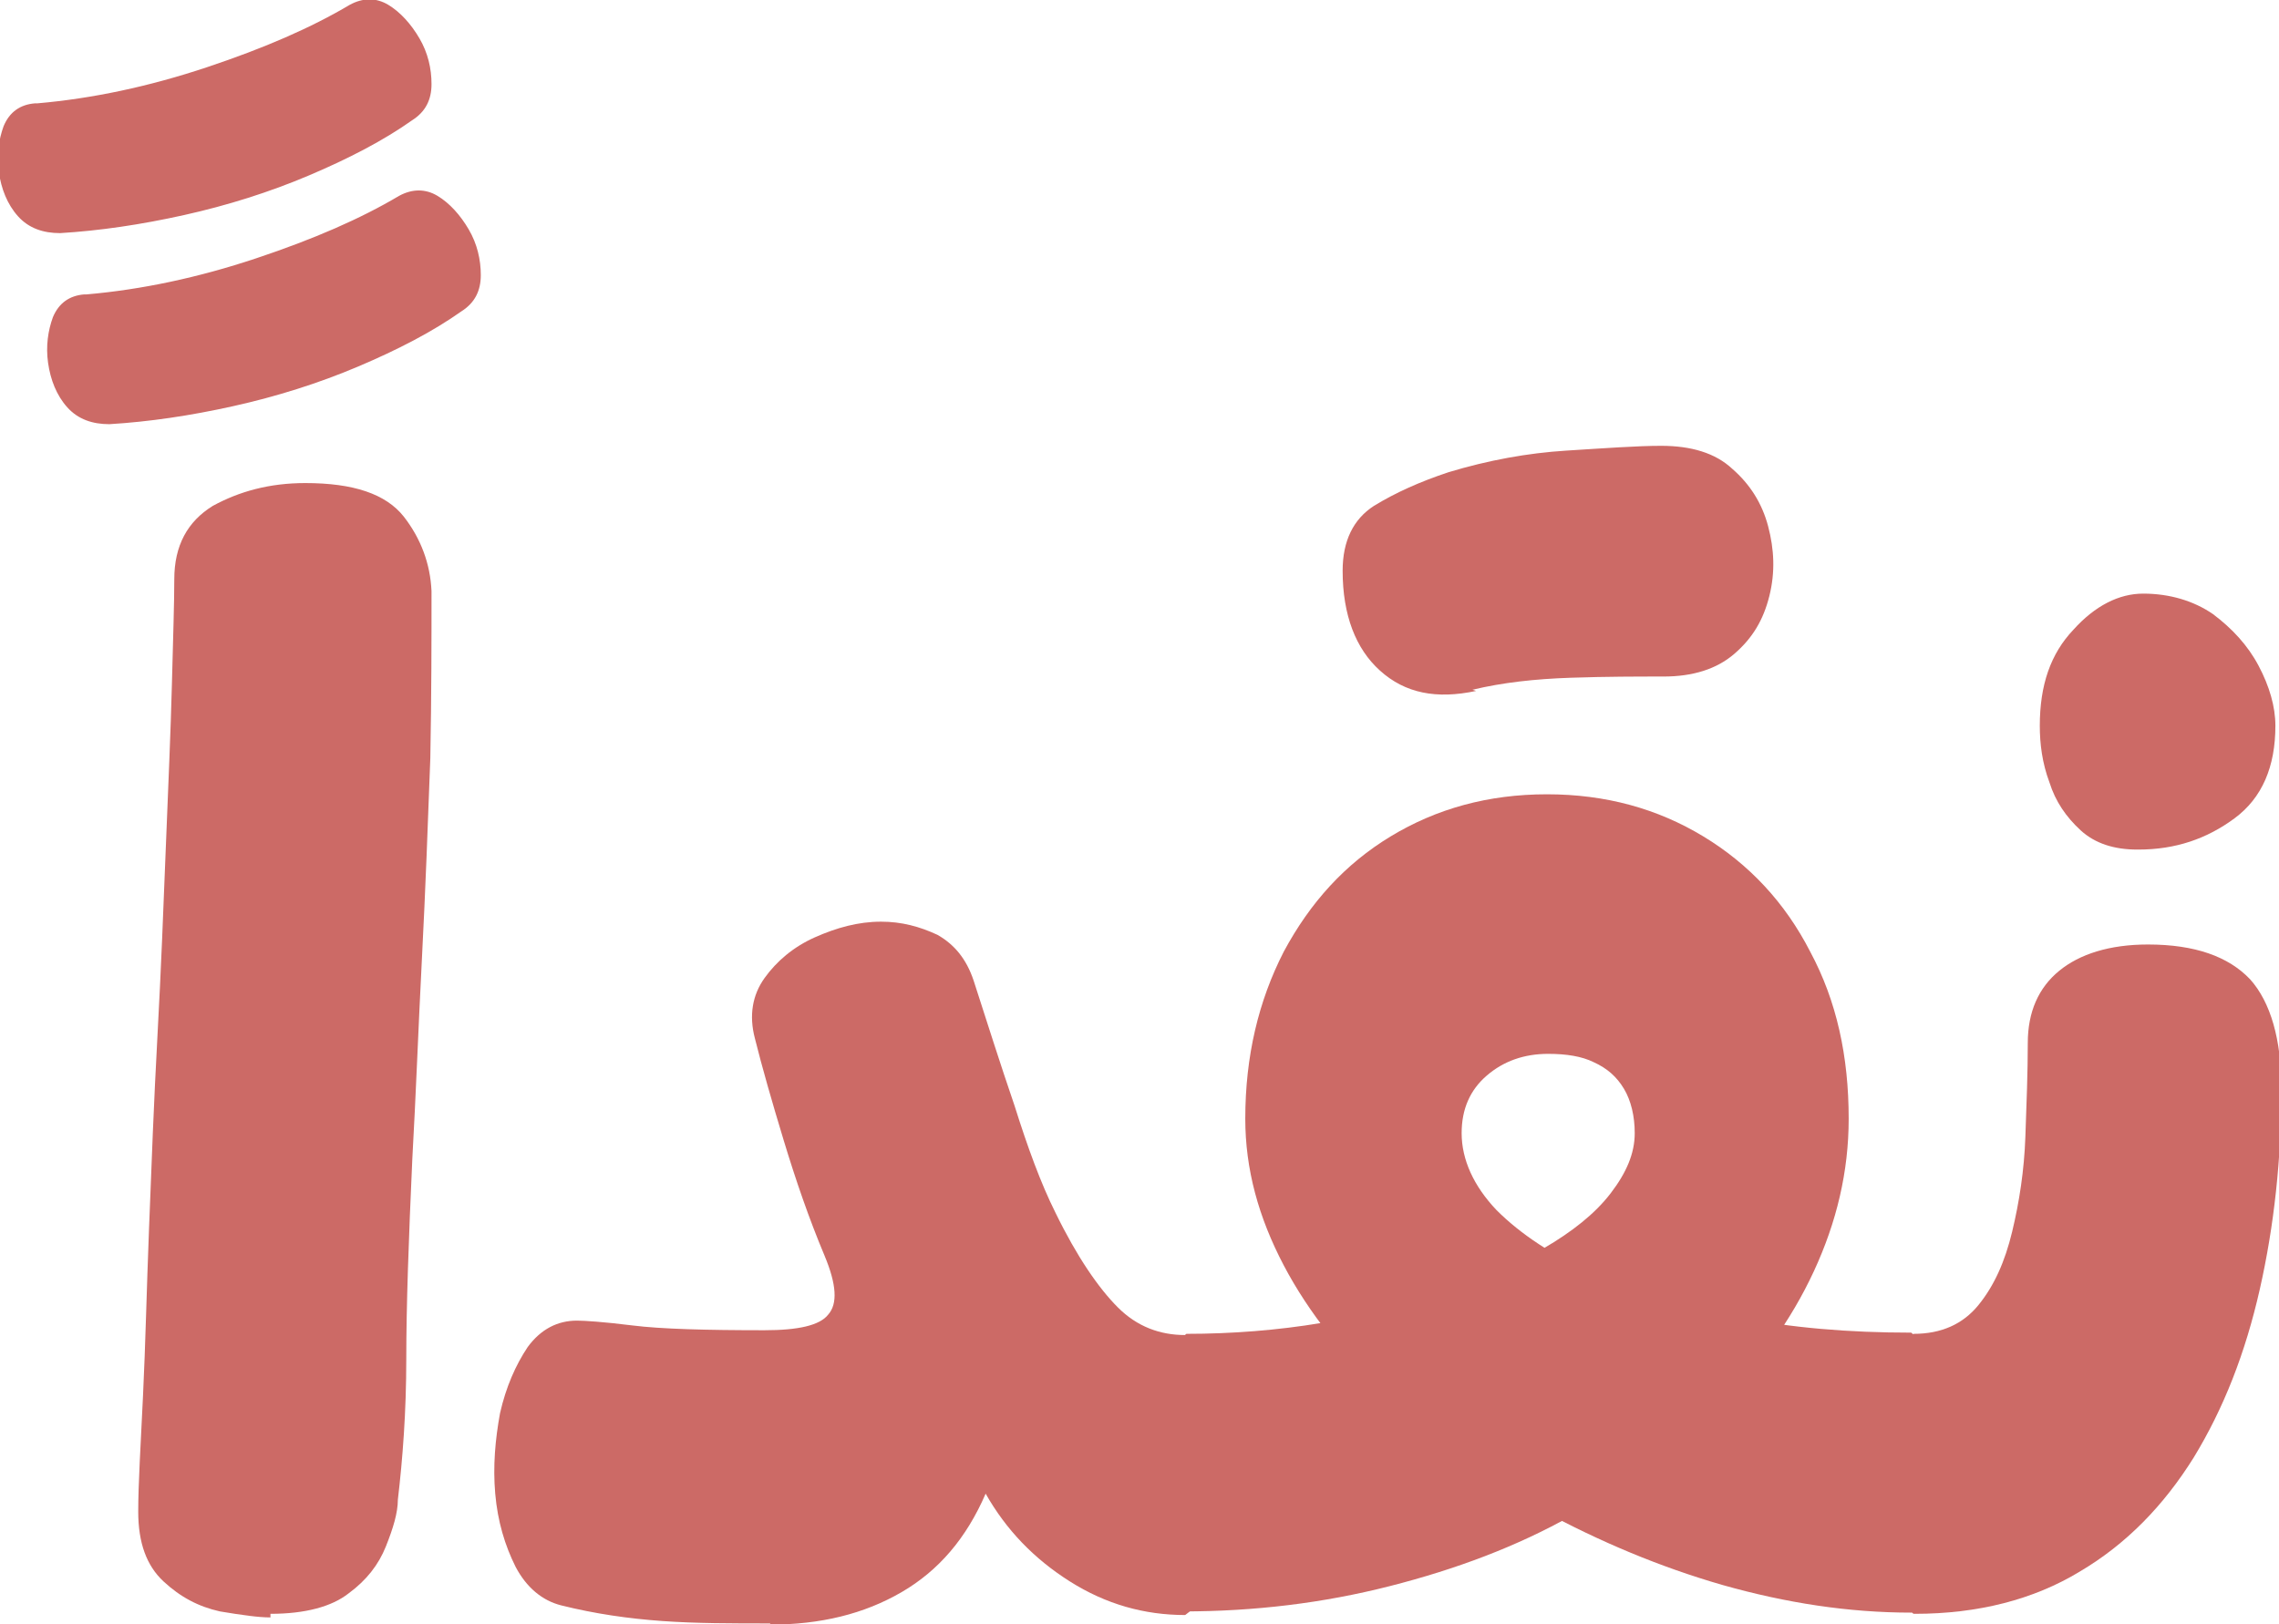
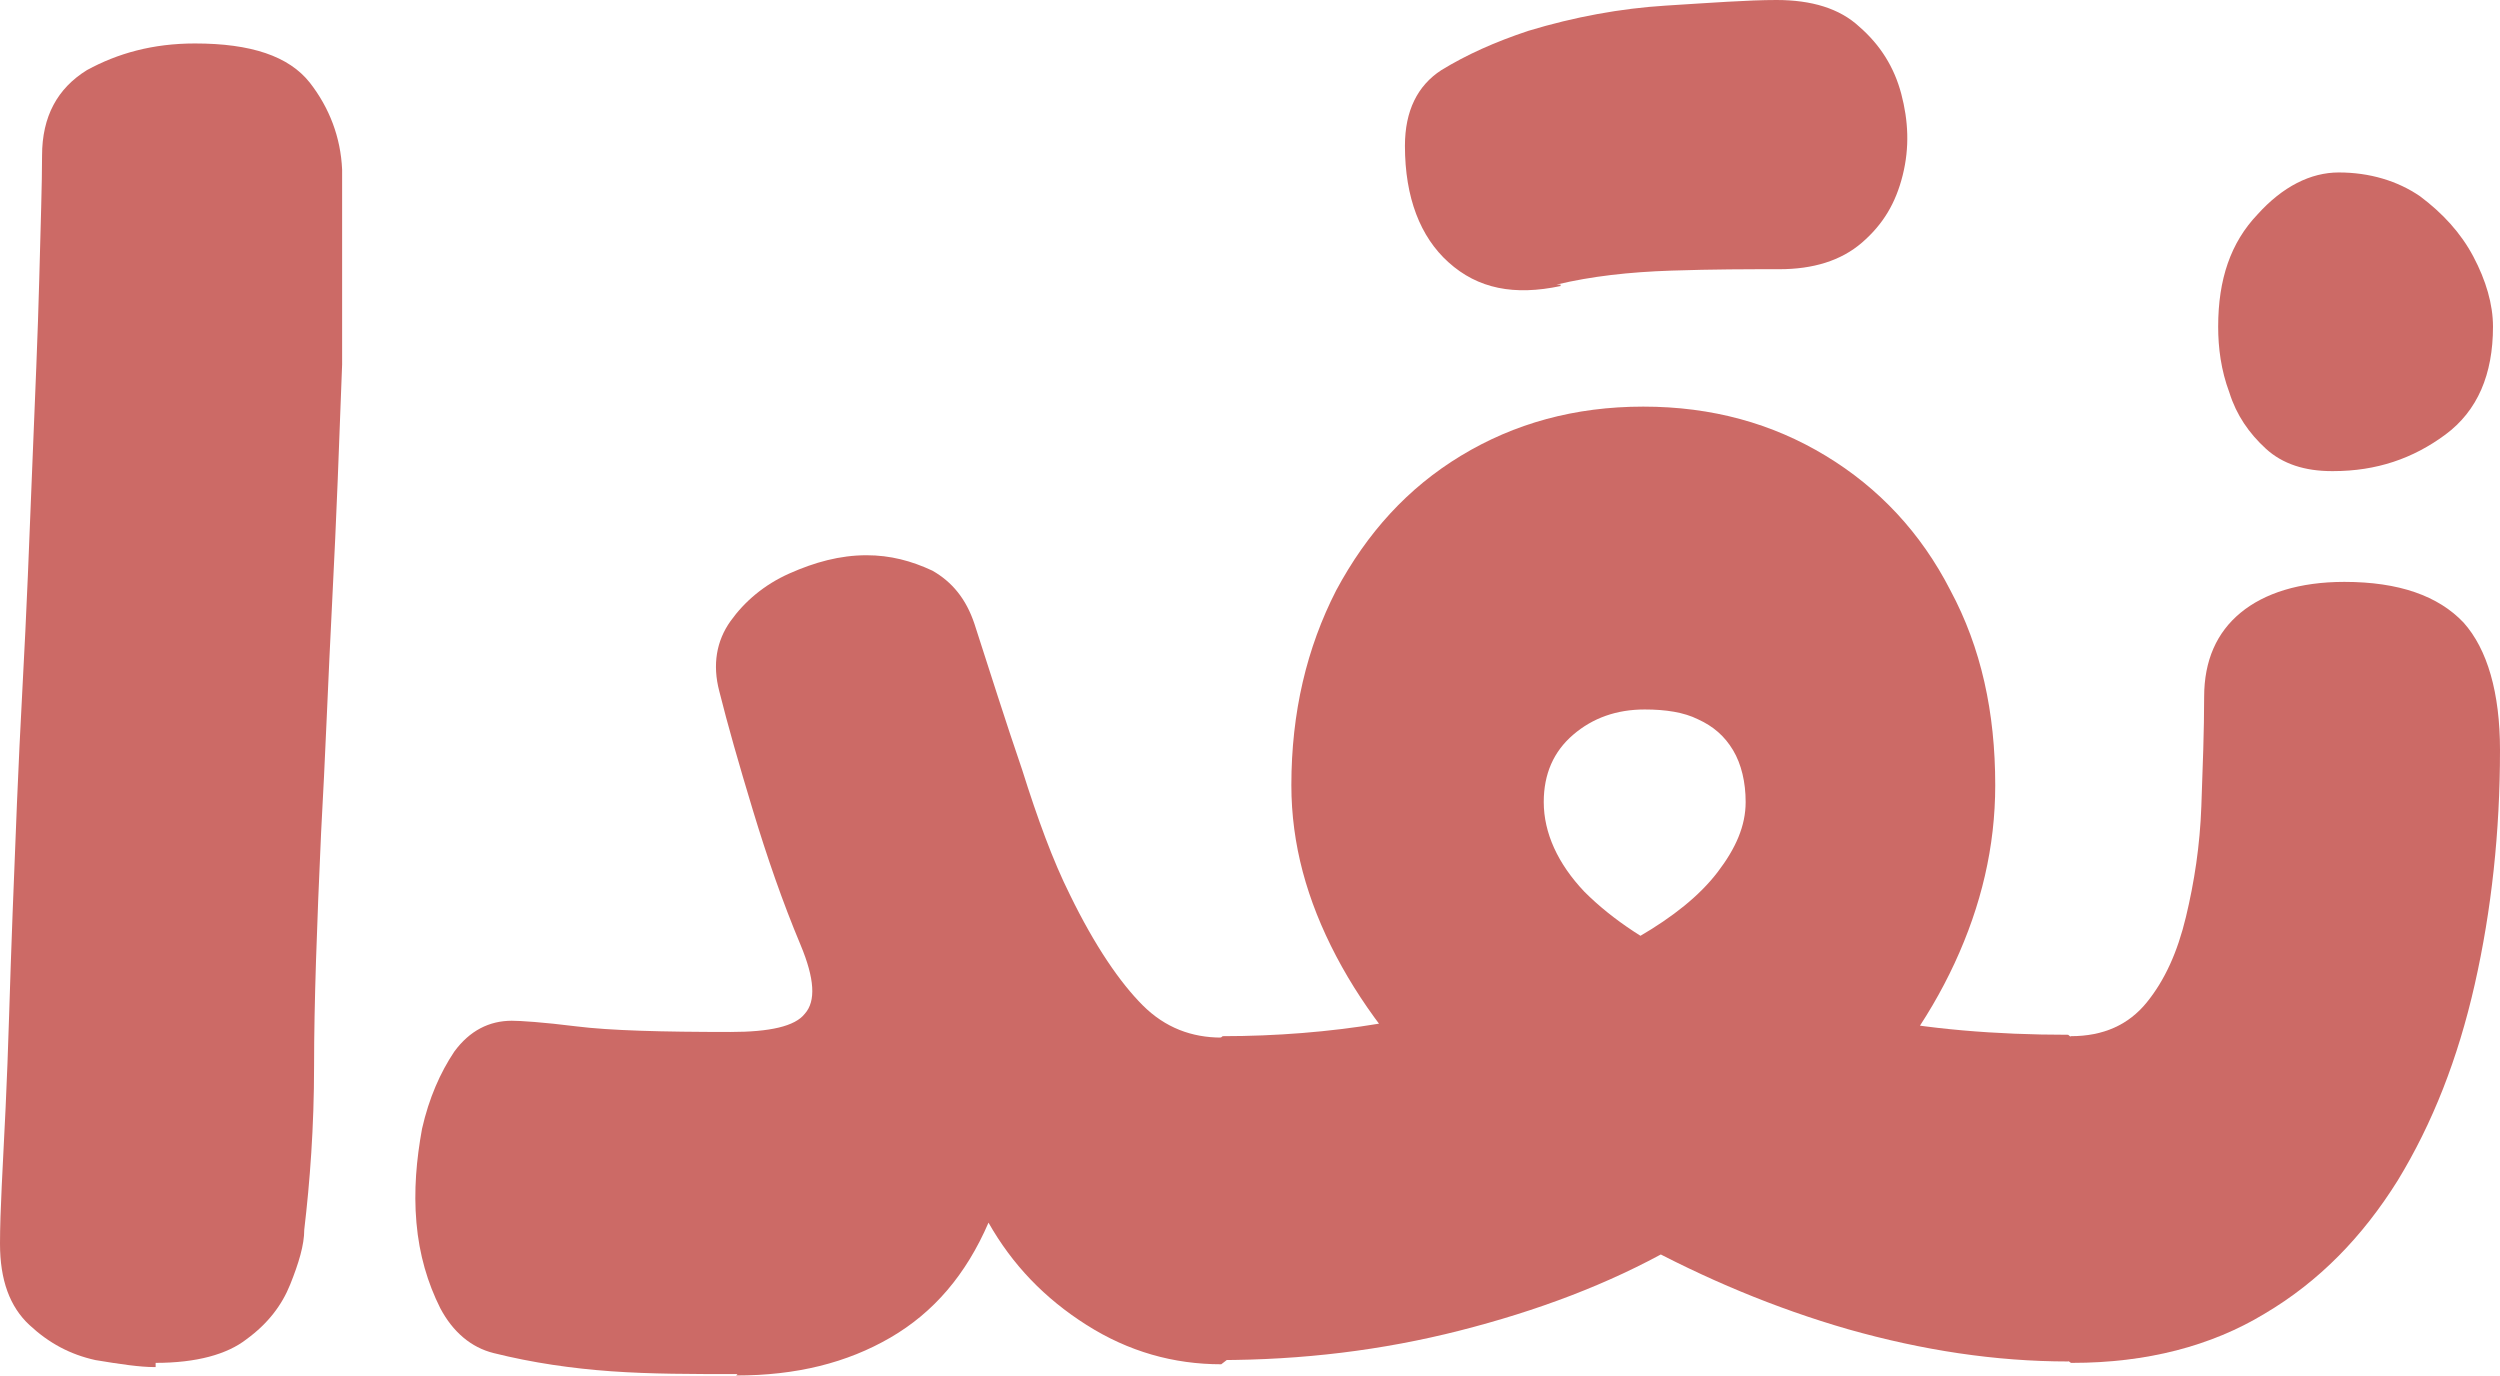
- <svg xmlns="http://www.w3.org/2000/svg" id="Layer_1" version="1.1" viewBox="0 0 18.96 13.51">
+ <svg xmlns="http://www.w3.org/2000/svg" id="Layer_1" version="1.1" viewBox="0 0 17.83 9.81">
  <defs>
    <style>
      .st0 {
        fill: #cc6a66;
      }
    </style>
  </defs>
-   <path class="st0" d="M.31.86c.46-.04.93-.14,1.41-.3.48-.16.87-.33,1.19-.52.11-.06.22-.06.32,0,.1.06.19.16.26.28.07.12.1.25.1.38s-.05.23-.16.3c-.24.17-.53.32-.86.46-.33.14-.68.25-1.04.33-.36.08-.7.13-1.03.15-.14,0-.26-.04-.35-.14-.09-.1-.14-.23-.16-.37-.02-.14,0-.27.04-.38.05-.12.14-.18.26-.19ZM.72,2.45c.46-.04.93-.14,1.41-.3.48-.16.87-.33,1.19-.52.11-.06.22-.06.32,0,.1.06.19.16.26.28.07.12.1.25.1.38s-.05.23-.16.3c-.24.17-.53.32-.86.46-.33.14-.68.25-1.04.33-.36.08-.7.13-1.03.15-.14,0-.26-.04-.35-.14-.09-.1-.14-.23-.16-.37-.02-.14,0-.27.04-.38.05-.12.14-.18.26-.19Z" />
-   <path class="st0" d="M2.25,13.46c-.1,0-.24-.02-.42-.05-.18-.04-.33-.12-.47-.25-.14-.13-.21-.32-.21-.58,0-.23.02-.55.04-.97.02-.41.03-.88.05-1.39.02-.52.04-1.05.07-1.6s.05-1.07.07-1.58c.02-.5.04-.95.05-1.34s.02-.68.02-.88c0-.28.11-.48.32-.61.22-.12.47-.19.77-.19.4,0,.67.09.82.28.14.18.22.39.23.62,0,.39,0,.86-.01,1.39-.02.54-.04,1.09-.07,1.67-.03.58-.05,1.14-.08,1.67-.03.66-.05,1.22-.05,1.66,0,.44-.03.83-.07,1.17,0,.11-.04.24-.1.39-.06.15-.16.28-.31.39-.14.11-.36.17-.65.17Z" />
-   <path class="st0" d="M6.41,13.51c-.32,0-.62,0-.9-.02s-.56-.06-.84-.13c-.16-.04-.29-.15-.38-.32-.09-.18-.15-.38-.17-.61-.02-.23,0-.45.04-.67.05-.22.13-.4.23-.55.11-.15.25-.22.41-.22.06,0,.22.01.46.04.24.03.61.04,1.1.04.28,0,.46-.04.53-.13.08-.09.07-.25-.03-.49-.13-.31-.24-.63-.34-.96-.1-.33-.18-.61-.24-.85-.05-.19-.02-.36.08-.5.1-.14.24-.26.42-.34.18-.08.36-.13.55-.13.17,0,.32.04.47.11.14.08.24.2.3.38.11.34.22.69.34,1.04.11.35.22.65.34.89.18.37.36.63.52.79.16.16.35.23.56.23l.22.19v1.97l-.22.17c-.34,0-.66-.09-.96-.28s-.53-.43-.7-.73c-.16.37-.39.64-.7.82-.31.18-.67.27-1.1.27Z" />
-   <path class="st0" d="M9.87,13.43l-.22-.12v-2.03l.22-.18c.38,0,.76-.03,1.12-.09s.7-.14,1.02-.25c.32-.1.59-.23.83-.37.24-.14.43-.29.56-.46s.2-.33.2-.5c0-.14-.03-.27-.09-.37-.06-.1-.14-.17-.25-.22-.1-.05-.23-.07-.38-.07-.2,0-.37.06-.51.18-.14.12-.21.28-.21.48,0,.22.1.44.29.64.2.2.47.38.81.53.34.15.74.27,1.19.36.45.09.93.13,1.45.13l.22.18v2.03l-.22.12c-.52,0-1.04-.08-1.57-.23-.52-.15-1.02-.36-1.5-.62-.48-.26-.9-.57-1.27-.92s-.67-.72-.88-1.12-.32-.8-.32-1.22c0-.52.11-.98.32-1.39.22-.41.51-.73.89-.96.38-.23.81-.35,1.3-.35s.92.12,1.3.35c.38.23.68.55.89.96.22.41.32.87.32,1.39,0,.44-.1.86-.29,1.27-.19.41-.46.78-.8,1.13-.34.34-.75.64-1.21.9-.46.26-.97.45-1.52.59s-1.12.21-1.72.21ZM12.28,5.75c-.33.07-.59.02-.8-.17-.2-.18-.31-.46-.31-.83,0-.25.09-.43.26-.54.18-.11.38-.2.62-.28.33-.1.66-.16.98-.18s.59-.04.79-.04c.25,0,.45.06.59.19.15.13.25.29.3.48.05.19.06.38.01.58s-.14.35-.29.48-.35.19-.59.19c-.22,0-.47,0-.77.01s-.57.04-.82.1Z" />
-   <path class="st0" d="M17.78,7.07c-.19,0-.35-.05-.47-.16-.12-.11-.21-.24-.26-.4-.06-.16-.08-.32-.08-.47,0-.34.09-.6.28-.8.18-.2.38-.3.58-.3.22,0,.42.06.58.17.16.12.29.26.38.43.09.17.14.34.14.5,0,.34-.11.6-.34.77-.23.17-.49.26-.8.26Z" />
-   <path class="st0" d="M15.92,13.43l-.22-.16v-2l.22-.17v2.33ZM15.92,13.43v-2.33c.23,0,.41-.08.54-.24s.22-.36.28-.61c.06-.25.1-.51.11-.79.01-.28.02-.54.02-.78,0-.26.09-.46.26-.6s.42-.22.74-.22c.39,0,.67.1.85.29.17.19.26.5.26.91,0,.58-.06,1.14-.18,1.67-.12.53-.3.99-.55,1.4-.25.4-.56.72-.95.95-.38.23-.84.35-1.37.35Z" />
+   <path class="st0" d="M1.1,9.75c-.1,0-.24-.02-.42-.05-.18-.04-.33-.12-.47-.25s-.21-.32-.21-.58c0-.23.02-.55.04-.97.02-.41.03-.88.05-1.39.02-.52.04-1.05.07-1.6s.05-1.07.07-1.58c.02-.5.04-.95.05-1.34s.02-.68.02-.88c0-.28.11-.48.32-.61.22-.12.47-.19.77-.19.4,0,.67.09.82.28.14.18.22.39.23.62,0,.39,0,.86,0,1.39-.02.54-.04,1.09-.07,1.67s-.05,1.14-.08,1.67c-.03.66-.05,1.22-.05,1.66s-.03.83-.07,1.17c0,.11-.04.24-.1.39-.06.15-.16.28-.31.39-.14.11-.36.17-.65.17v.03Z" />
+   <path class="st0" d="M5.26,9.8c-.32,0-.62,0-.9-.02s-.56-.06-.84-.13c-.16-.04-.29-.15-.38-.32-.09-.18-.15-.38-.17-.61s0-.45.04-.67c.05-.22.13-.4.23-.55.11-.15.25-.22.41-.22.06,0,.22.01.46.04.24.03.61.04,1.1.04.28,0,.46-.04.53-.13.08-.09.07-.25-.03-.49-.13-.31-.24-.63-.34-.96-.1-.33-.18-.61-.24-.85-.05-.19-.02-.36.08-.5.1-.14.24-.26.42-.34.18-.08.36-.13.55-.13.17,0,.32.04.47.11.14.08.24.2.3.38.11.34.22.69.34,1.04.11.35.22.65.34.89.18.37.36.63.52.79s.35.23.56.23l.22.19v1.97l-.22.17c-.34,0-.66-.09-.96-.28s-.53-.43-.7-.73c-.16.37-.39.64-.7.82-.31.18-.67.27-1.1.27h0Z" />
+   <path class="st0" d="M8.72,9.72l-.22-.12v-2.03l.22-.18c.38,0,.76-.03,1.12-.09s.7-.14,1.02-.25c.32-.1.59-.23.83-.37s.43-.29.56-.46.2-.33.2-.5c0-.14-.03-.27-.09-.37-.06-.1-.14-.17-.25-.22-.1-.05-.23-.07-.38-.07-.2,0-.37.06-.51.18s-.21.28-.21.48c0,.22.1.44.29.64.2.2.47.38.81.53s.74.27,1.19.36c.45.09.93.13,1.45.13l.22.18v2.03l-.22.12c-.52,0-1.04-.08-1.57-.23-.52-.15-1.02-.36-1.5-.62-.48-.26-.9-.57-1.27-.92s-.67-.72-.88-1.12-.32-.8-.32-1.22c0-.52.11-.98.32-1.39.22-.41.51-.73.89-.96s.81-.35,1.3-.35.92.12,1.3.35.68.55.89.96c.22.41.32.87.32,1.39,0,.44-.1.86-.29,1.27s-.46.78-.8,1.13c-.34.34-.75.64-1.21.9-.46.26-.97.45-1.52.59s-1.12.21-1.72.21l.03.02ZM11.13,2.04c-.33.07-.59.02-.8-.17-.2-.18-.31-.46-.31-.83,0-.25.09-.43.26-.54.18-.11.38-.2.62-.28.33-.1.66-.16.98-.18s.59-.04.79-.04c.25,0,.45.06.59.19.15.13.25.29.3.48s.06.38.01.58-.14.35-.29.48-.35.19-.59.19c-.22,0-.47,0-.77.01s-.57.04-.82.1h.03Z" />
+   <path class="st0" d="M16.63,3.36c-.19,0-.35-.05-.47-.16-.12-.11-.21-.24-.26-.4-.06-.16-.08-.32-.08-.47,0-.34.09-.6.28-.8.18-.2.38-.3.58-.3.22,0,.42.06.58.17.16.12.29.26.38.43.09.17.14.34.14.5,0,.34-.11.6-.34.77s-.49.26-.8.26h-.01Z" />
+   <path class="st0" d="M14.77,9.72l-.22-.16v-2l.22-.17v2.33ZM14.77,9.72v-2.33c.23,0,.41-.08.54-.24s.22-.36.28-.61c.06-.25.1-.51.11-.79s.02-.54.02-.78c0-.26.09-.46.26-.6s.42-.22.74-.22c.39,0,.67.1.85.29.17.19.26.5.26.91,0,.58-.06,1.14-.18,1.67s-.3.99-.55,1.4c-.25.4-.56.72-.95.95-.38.23-.84.35-1.37.35h-.01Z" />
</svg>
